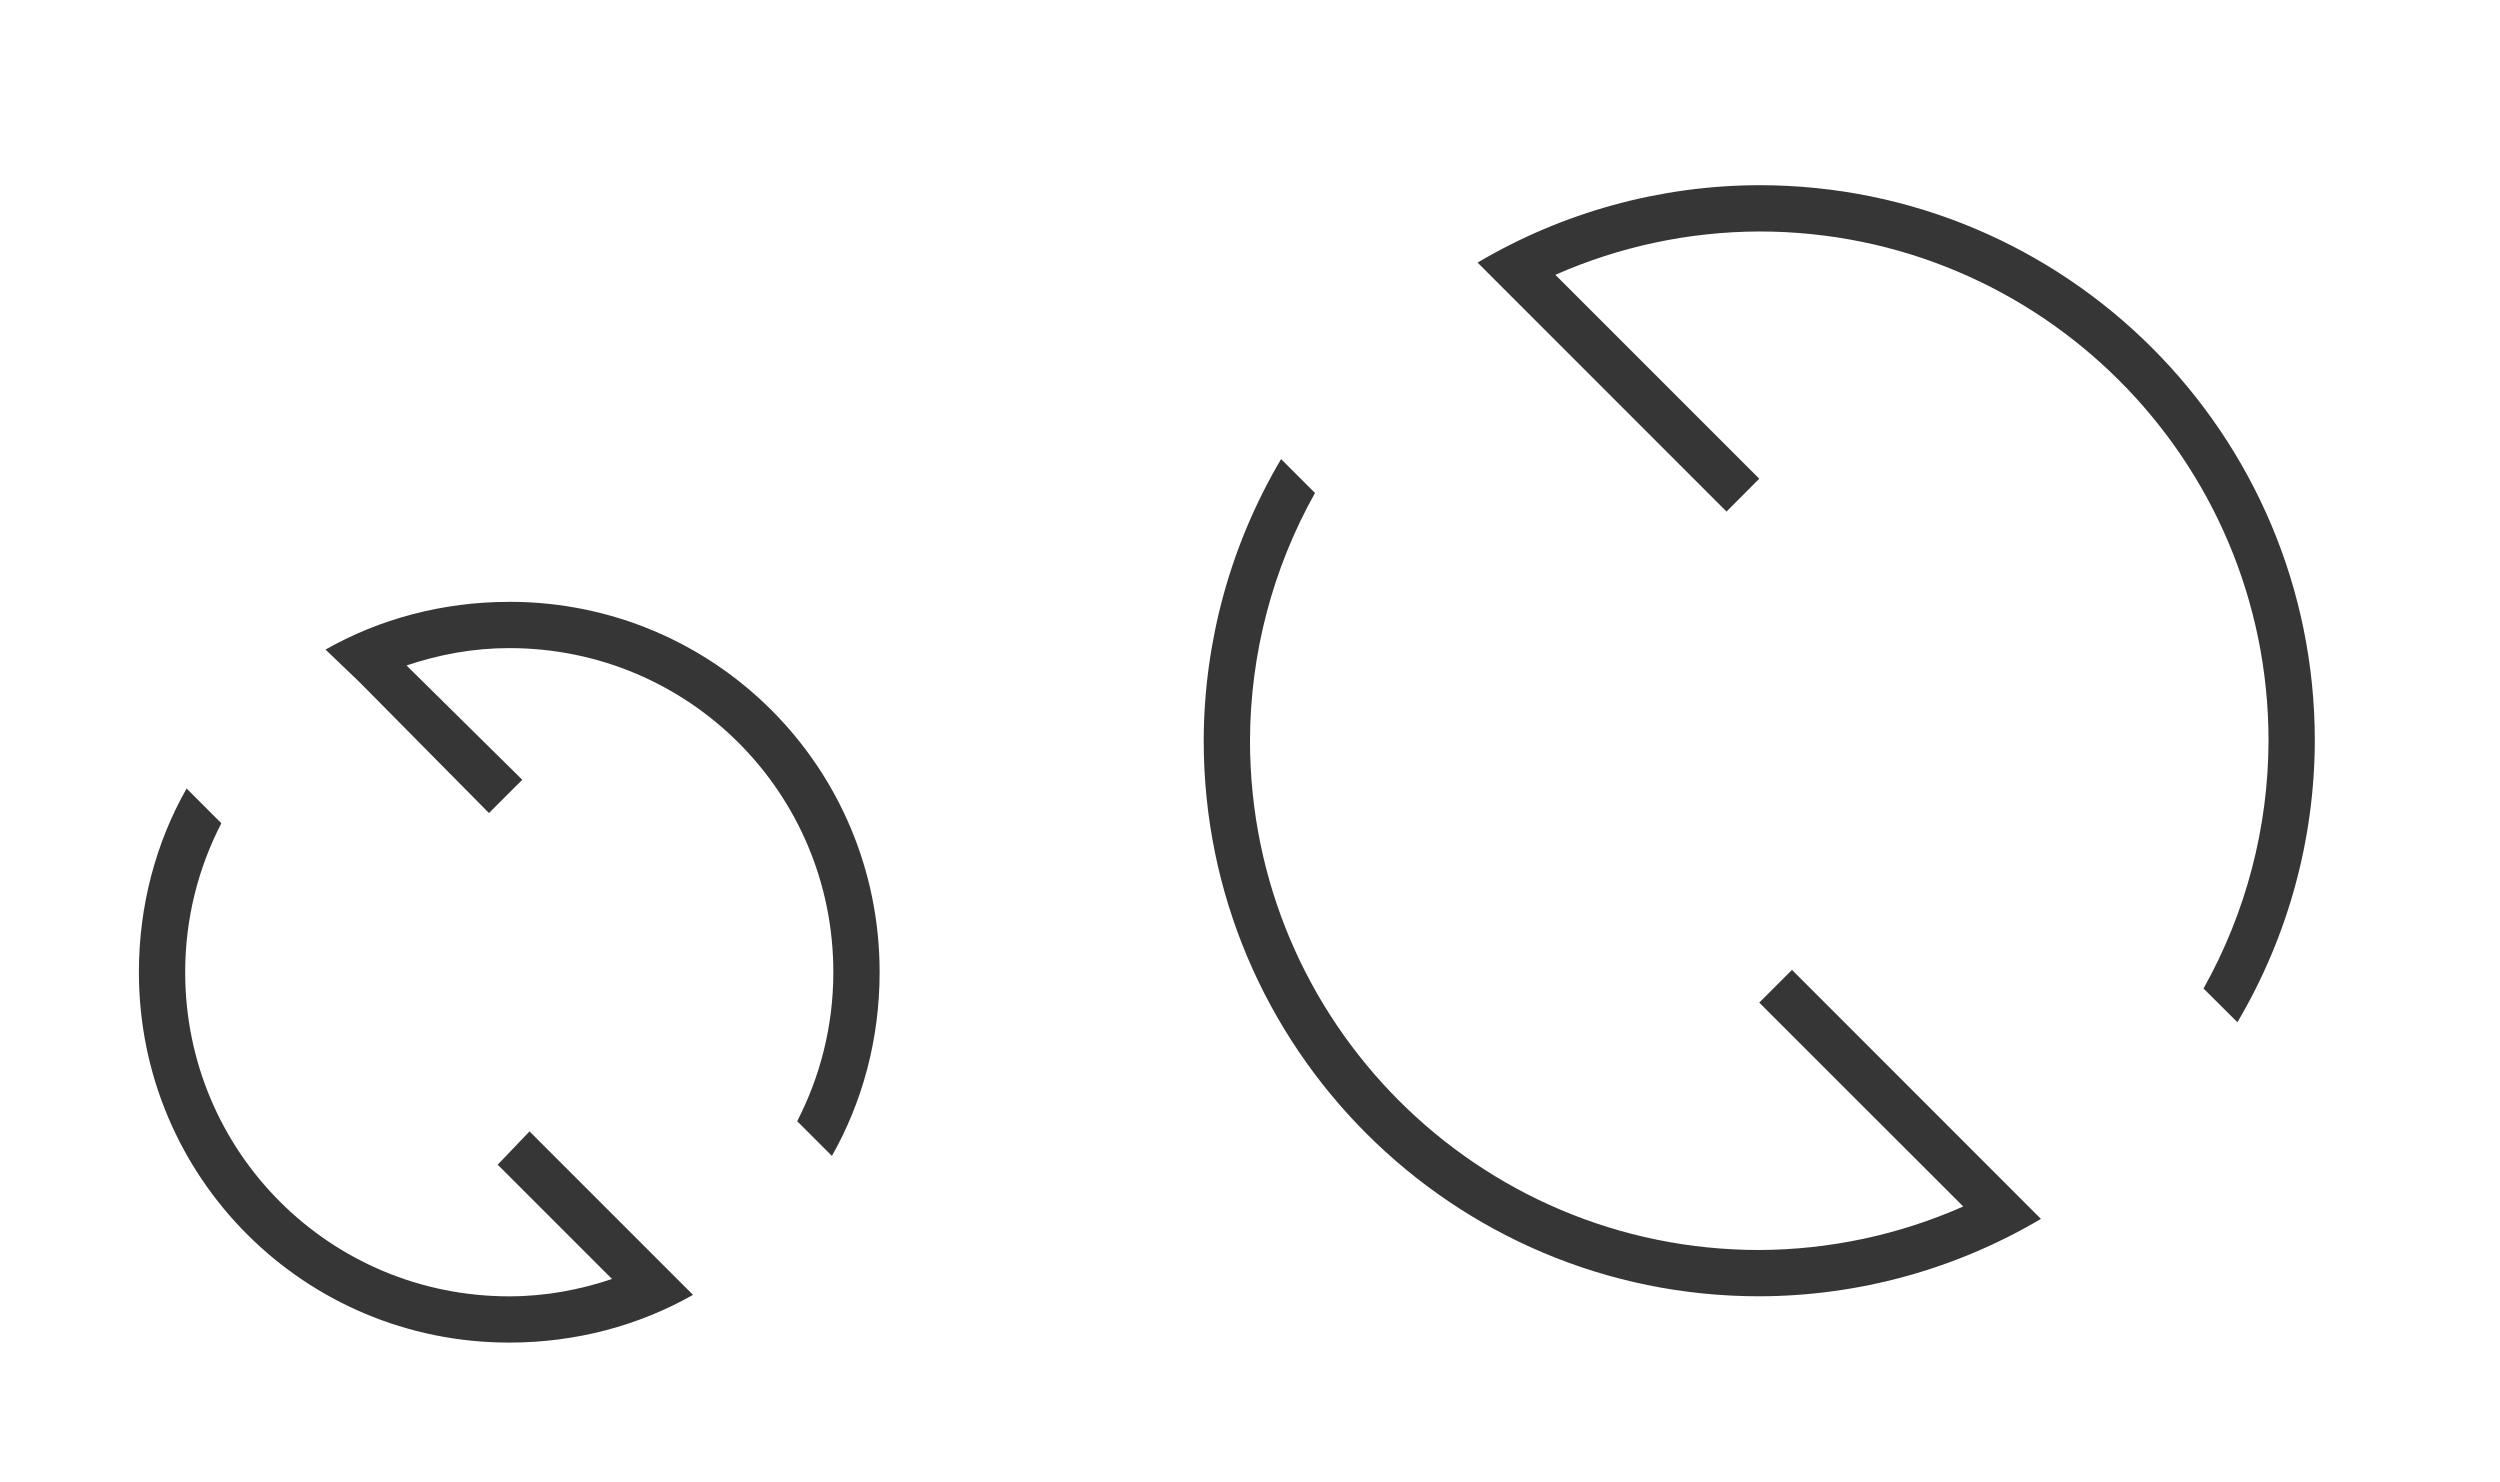
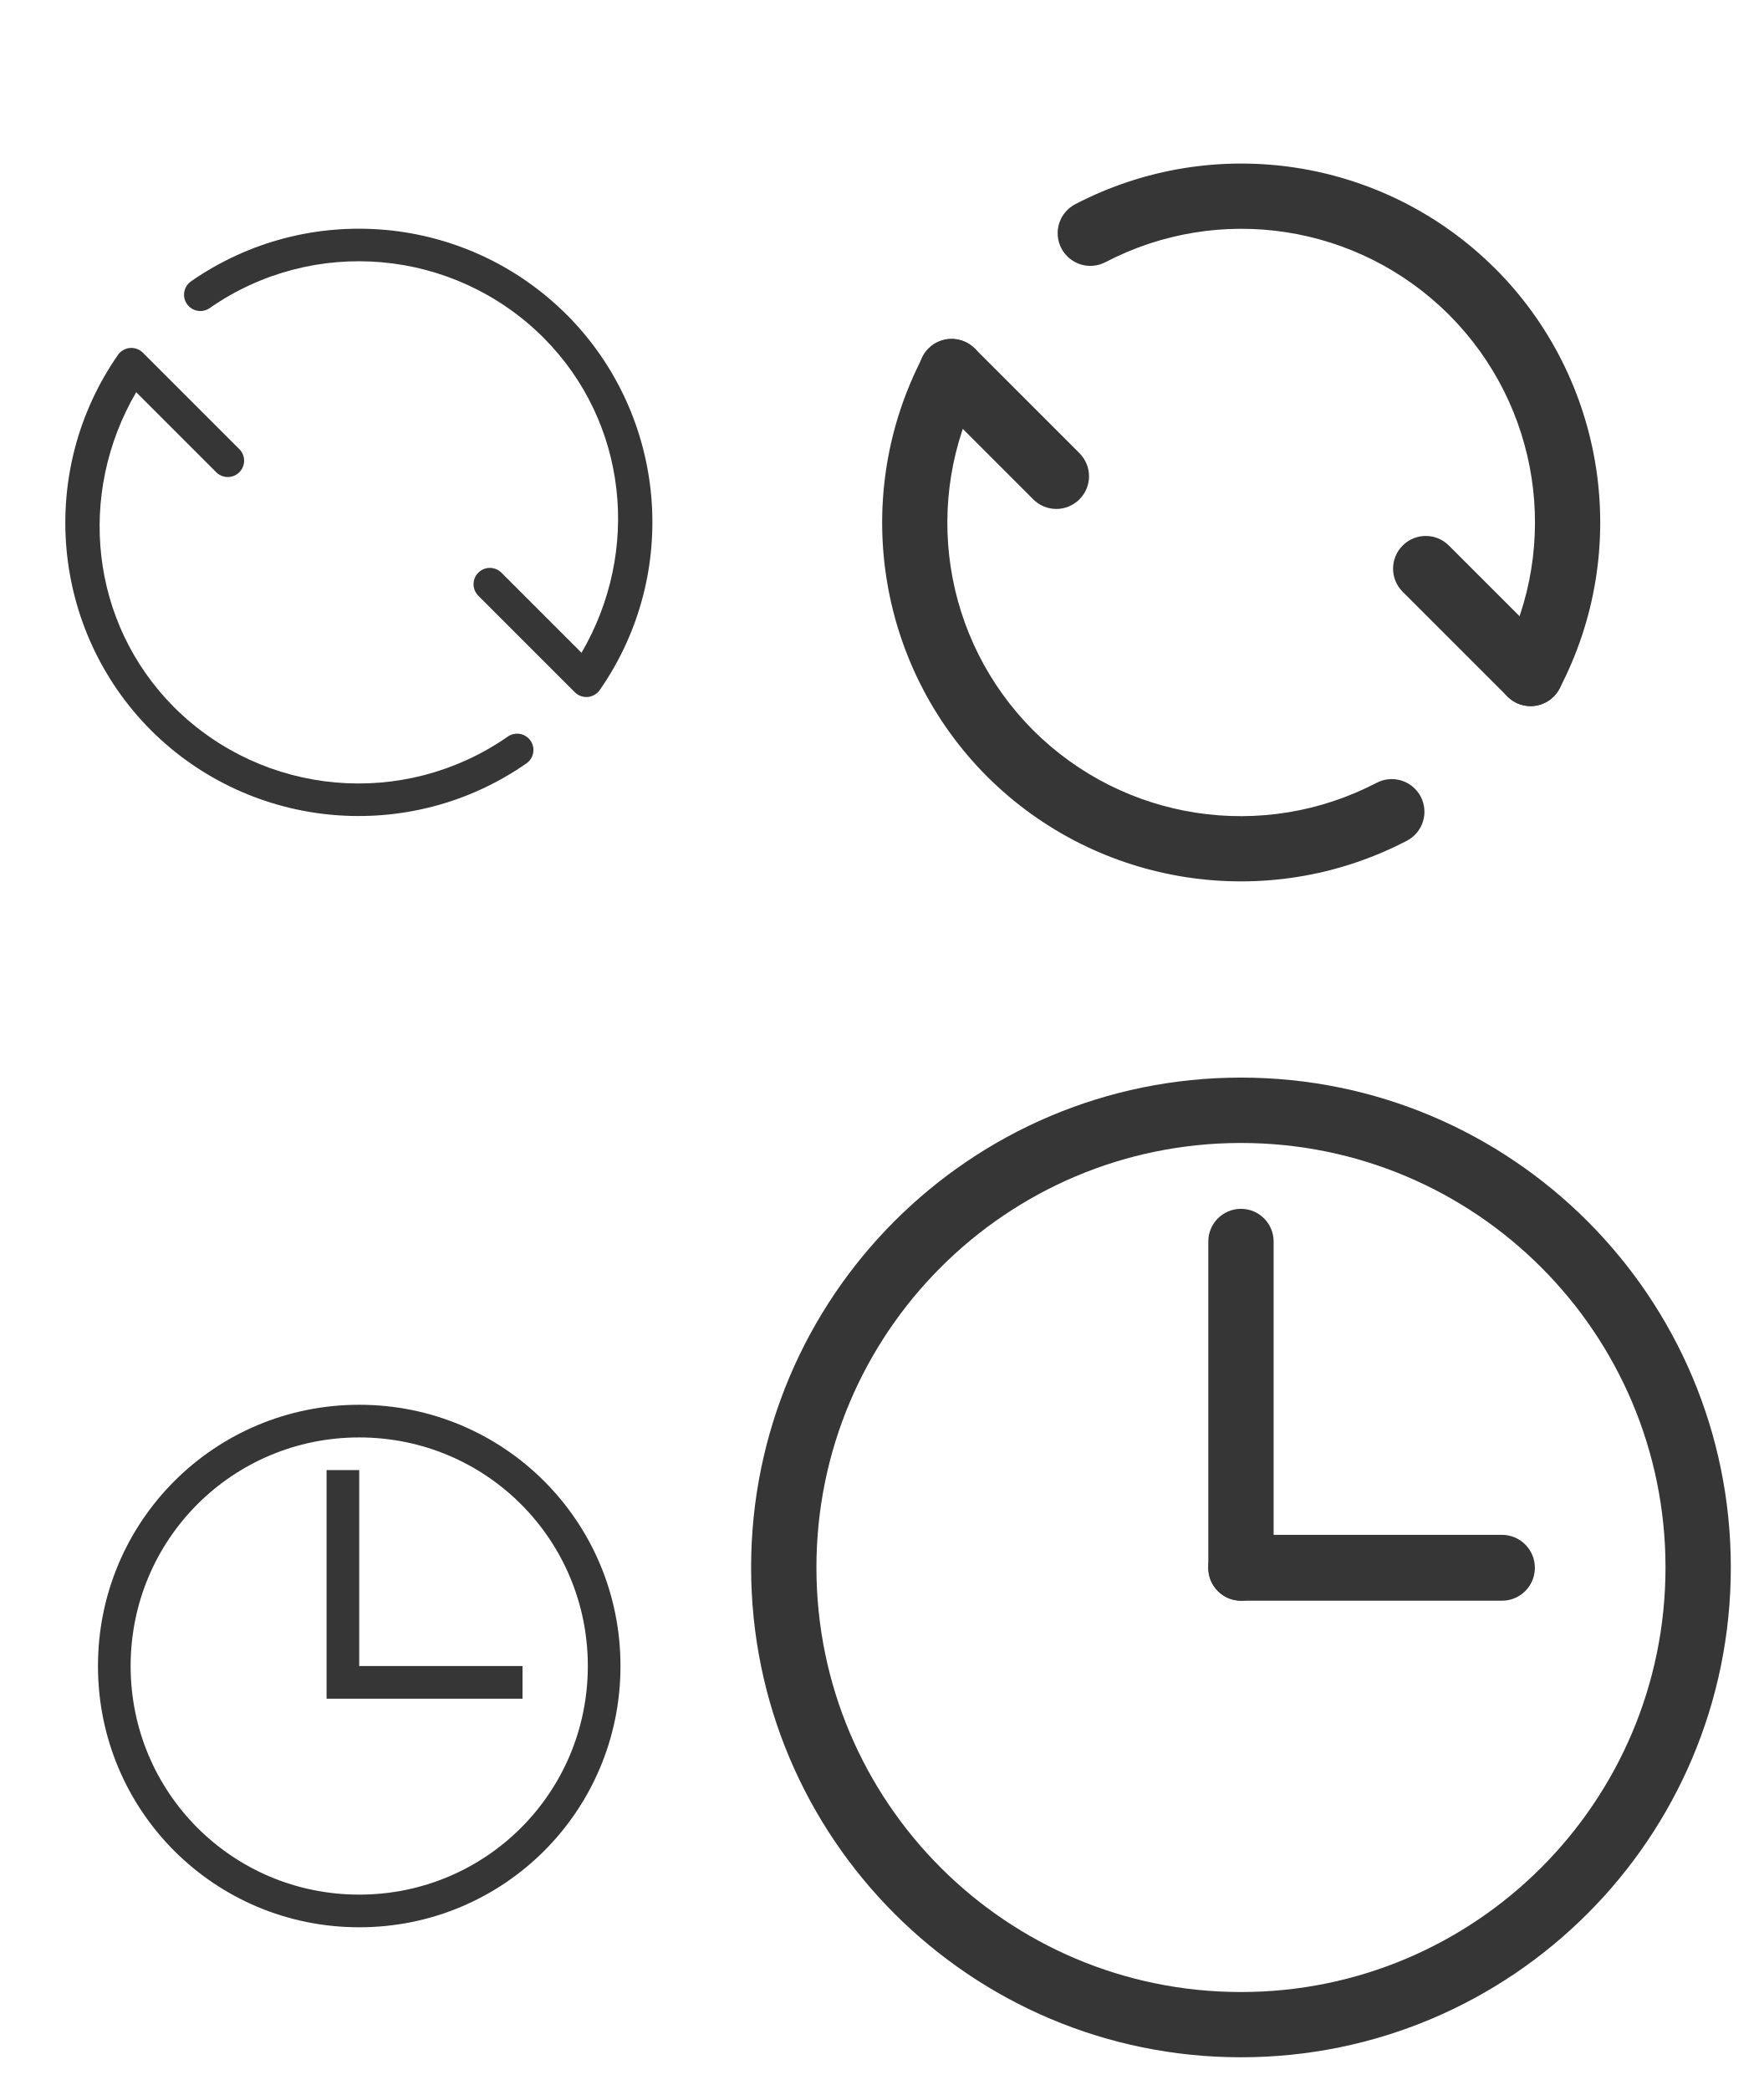
- <svg xmlns="http://www.w3.org/2000/svg" version="1.1" viewBox="0 0 54 32">
-   <defs>
+ <svg xmlns="http://www.w3.org/2000/svg" version="1.1" viewBox="0 0 54 64" id="svg8" width="54" height="64">
+   <defs id="defs1">
    <style id="current-color-scheme" type="text/css">.ColorScheme-Text { color:#363636; }</style>
  </defs>
-   <g id="22-22-view-refresh" class="ColorScheme-Text">
-     <path class="ColorScheme-Text" d="m11 13c-1.442 0-2.803 0.369-3.969 1.031l0.719 0.688 0.062 0.062 2.75 2.781 0.719-0.719-2.5-2.469c0.698-0.235 1.439-0.375 2.219-0.375 3.878 0 7 3.122 7 7 0 1.163-0.284 2.256-0.781 3.219l0.75 0.75c0.662-1.166 1.031-2.527 1.031-3.969 0-4.432-3.568-8-8-8zm-6.969 4.031c-0.662 1.166-1.031 2.527-1.031 3.969 0 4.432 3.568 8 8 8 1.442 0 2.803-0.369 3.969-1.031l-3.531-3.531-0.688 0.719 2.469 2.469c-0.698 0.235-1.439 0.375-2.219 0.375-3.878 0-7-3.122-7-7 0-1.163 0.284-2.256 0.781-3.219l-0.75-0.75z" fill="currentColor" />
-     <path d="m0 10v22h22v-22h-22z" fill="none" />
+   <g id="22-22-view-history" transform="translate(0,30.017)">
+     <path class="ColorScheme-Text" d="m 11,13 c -4.432,0 -8,3.568 -8,8 0,4.432 3.568,8 8,8 4.432,0 8,-3.568 8,-8 0,-4.432 -3.568,-8 -8,-8 z m 0,1 c 3.878,0 7,3.122 7,7 0,3.878 -3.122,7 -7,7 -3.878,0 -7,-3.122 -7,-7 0,-3.878 3.122,-7 7,-7 z m -1,1 v 7 h 6 v -1 h -5 v -6 z" fill="currentColor" id="path5" />
+     <path d="M 0,10 V 32 H 22 V 10 Z" fill="none" id="path6" />
  </g>
-   <g id="view-refresh">
-     <path class="ColorScheme-Text" d="m38 4a12 12 0 0 0-6.084 1.672l5.377 5.378 0.707-0.71-4.404-4.404a11 11 0 0 1 4.404-0.936 11 11 0 0 1 11 11 11 11 0 0 1-1.404 5.352l0.732 0.728a12 12 0 0 0 1.672-6.08 12 12 0 0 0-12-12m-10.328 5.916a12 12 0 0 0-1.672 6.084 12 12 0 0 0 12 12 12 12 0 0 0 6.084-1.672l-5.377-5.379-0.707 0.707 4.406 4.404a11 11 0 0 1-4.406 0.94 11 11 0 0 1-11-11 11 11 0 0 1 1.404-5.352z" fill="currentColor" />
-     <path d="m22 0v32h32v-32h-32z" fill="none" />
-   </g>
-   <g id="22-22-view-history" transform="translate(0,32)">
-     <path class="ColorScheme-Text" d="m11 13c-4.432 0-8 3.568-8 8s3.568 8 8 8 8-3.568 8-8-3.568-8-8-8zm0 1c3.878 0 7 3.122 7 7s-3.122 7-7 7-7-3.122-7-7 3.122-7 7-7zm-1 1v7h6v-1h-5v-6h-1z" fill="currentColor" />
-     <path d="m0 10v22h22v-22h-22z" fill="none" />
-   </g>
-   <g id="view-history">
-     <circle cx="38" cy="49.983" r="16" opacity="0" />
-     <g class="ColorScheme-Text" fill="currentColor">
-       <path d="m38 34.982a15 15 0 0 0-15 15 15 15 0 0 0 15 15 15 15 0 0 0 15-15 15 15 0 0 0-15-15zm0 1.018a13.983 13.983 0 0 1 13.982 13.982 13.983 13.983 0 0 1-13.982 13.984 13.983 13.983 0 0 1-13.982-13.984 13.983 13.983 0 0 1 13.982-13.982z" />
-       <rect x="37" y="39" width="1" height="12" rx=".5" ry=".5" />
-       <rect transform="rotate(90)" x="50" y="-47" width="1" height="10" rx=".5" ry=".5" />
+   <g id="view-history" transform="translate(0,-1.983002)">
+     <circle cx="38" cy="49.983" r="16" opacity="0" id="circle6" />
+     <g class="ColorScheme-Text" fill="currentColor" id="g8">
+       <path id="path7" d="M 38 34.981 C 29.716 34.981 23 41.697 23 49.981 C 23 58.265 29.716 64.981 38 64.981 C 46.284 64.981 53 58.265 53 49.981 C 53 41.697 46.284 34.981 38 34.981 z M 38 36.983 A 13 13 0 0 1 51 49.983 A 13 13 0 0 1 38 62.983 A 13 13 0 0 1 25 49.983 A 13 13 0 0 1 38 36.983 z " />
+       <rect x="37" y="39" width="2" height="12" rx="1" ry="1" id="rect7" style="stroke-width:1.414" />
+       <rect transform="rotate(90)" x="48.983" y="-47" width="2.017" height="10" rx="1.008" ry="1.008" id="rect8" />
    </g>
  </g>
+   <g id="view-refresh" transform="translate(63.00248,-44)">
+     <rect id="rect4546" width="32" height="32" x="-41" y="44" rx="0" ry="0" style="fill:none" />
+     <path d="m -23.328,49.135 c -2.258,-0.345 -4.624,0.011 -6.75,1.119 a 1,1 0 0 0 -0.424,1.35 1,1 0 0 0 1.35,0.424 c 3.485,-1.818 7.735,-1.167 10.518,1.609 2.779,2.782 3.432,7.034 1.613,10.521 a 1,1 0 0 0 0.424,1.35 1,1 0 0 0 1.35,-0.424 c 2.219,-4.255 1.42,-9.469 -1.973,-12.863 a 1,1 0 0 0 -0.002,0 c -1.697,-1.693 -3.847,-2.741 -6.105,-3.086 z m -10.83,5.295 a 1,1 0 0 0 -0.586,0.492 c -2.217,4.252 -1.422,9.459 1.965,12.854 a 1,1 0 0 0 0.002,0.002 c 3.395,3.386 8.604,4.184 12.855,1.967 a 1,1 0 0 0 0.424,-1.35 1,1 0 0 0 -1.35,-0.424 c -3.484,1.817 -7.733,1.167 -10.516,-1.607 l -0.002,-0.002 c -2.774,-2.783 -3.423,-7.031 -1.605,-10.516 a 1,1 0 0 0 -0.426,-1.35 1,1 0 0 0 -0.762,-0.066 z" id="path2104" class="ColorScheme-Text" fill="currentColor" />
+     <path id="rect2921" d="m -33.865,54.375 c -0.256,0 -0.511,0.097 -0.707,0.293 -0.392,0.392 -0.392,1.022 0,1.414 l 3.209,3.209 c 0.392,0.392 1.022,0.392 1.414,0 0.392,-0.392 0.392,-1.022 0,-1.414 l -3.209,-3.209 C -33.354,54.472 -33.61,54.375 -33.865,54.375 Z m 14.521,6.037 c -0.256,0 -0.511,0.097 -0.707,0.293 -0.392,0.392 -0.392,1.024 0,1.416 l 3.209,3.209 c 0.392,0.392 1.024,0.392 1.416,0 0.392,-0.392 0.392,-1.022 0,-1.414 l -3.211,-3.211 c -0.196,-0.196 -0.451,-0.293 -0.707,-0.293 z" fill="currentColor" class="ColorScheme-Text" style="color:#363636;opacity:1" />
+   </g>
+   <g id="22-22-view-refresh" transform="translate(-32.01735,-32.00005)">
+     <rect style="fill:none;fill-opacity:1;stroke:none;stroke-width:1.63;stroke-linecap:round;stroke-linejoin:round;stroke-miterlimit:4;stroke-dasharray:none;stroke-opacity:1;paint-order:stroke fill markers" id="rect17285" width="22" height="22" x="32.011" y="37" rx="0" ry="0" />
+     <path d="m 43.803,39.039 c -2.044,-0.181 -4.149,0.333 -5.936,1.576 a 0.5,0.5 0 0 0 -0.125,0.695 0.5,0.5 0 0 0 0.695,0.125 c 3.181,-2.214 7.483,-1.831 10.225,0.908 2.58,2.59 2.979,6.536 1.162,9.646 l -2.453,-2.453 a 0.5,0.5 0 0 0 -0.707,0 0.5,0.5 0 0 0 0,0.707 l 2.955,2.955 a 0.5,0.5 0 0 0 0.764,-0.068 c 2.484,-3.569 2.058,-8.414 -1.012,-11.494 a 0.5,0.5 0 0 0 -0.002,0 c -1.54,-1.539 -3.522,-2.416 -5.566,-2.598 z m -7.807,3.617 a 0.5,0.5 0 0 0 -0.367,0.213 c -2.484,3.569 -2.058,8.414 1.012,11.494 a 0.5,0.5 0 0 0 0.002,0.002 c 3.08,3.07 7.925,3.496 11.494,1.012 a 0.5,0.5 0 0 0 0.125,-0.697 0.5,0.5 0 0 0 -0.697,-0.123 c -3.177,2.211 -7.472,1.833 -10.215,-0.898 l -0.002,-0.002 C 34.769,51.066 34.371,47.12 36.188,44.01 l 2.451,2.451 a 0.5,0.5 0 0 0 0.707,0 0.5,0.5 0 0 0 0,-0.707 L 36.393,42.801 A 0.5,0.5 0 0 0 35.996,42.656 Z" id="path1690" class="ColorScheme-Text" fill="currentColor" />
+   </g>
</svg>
